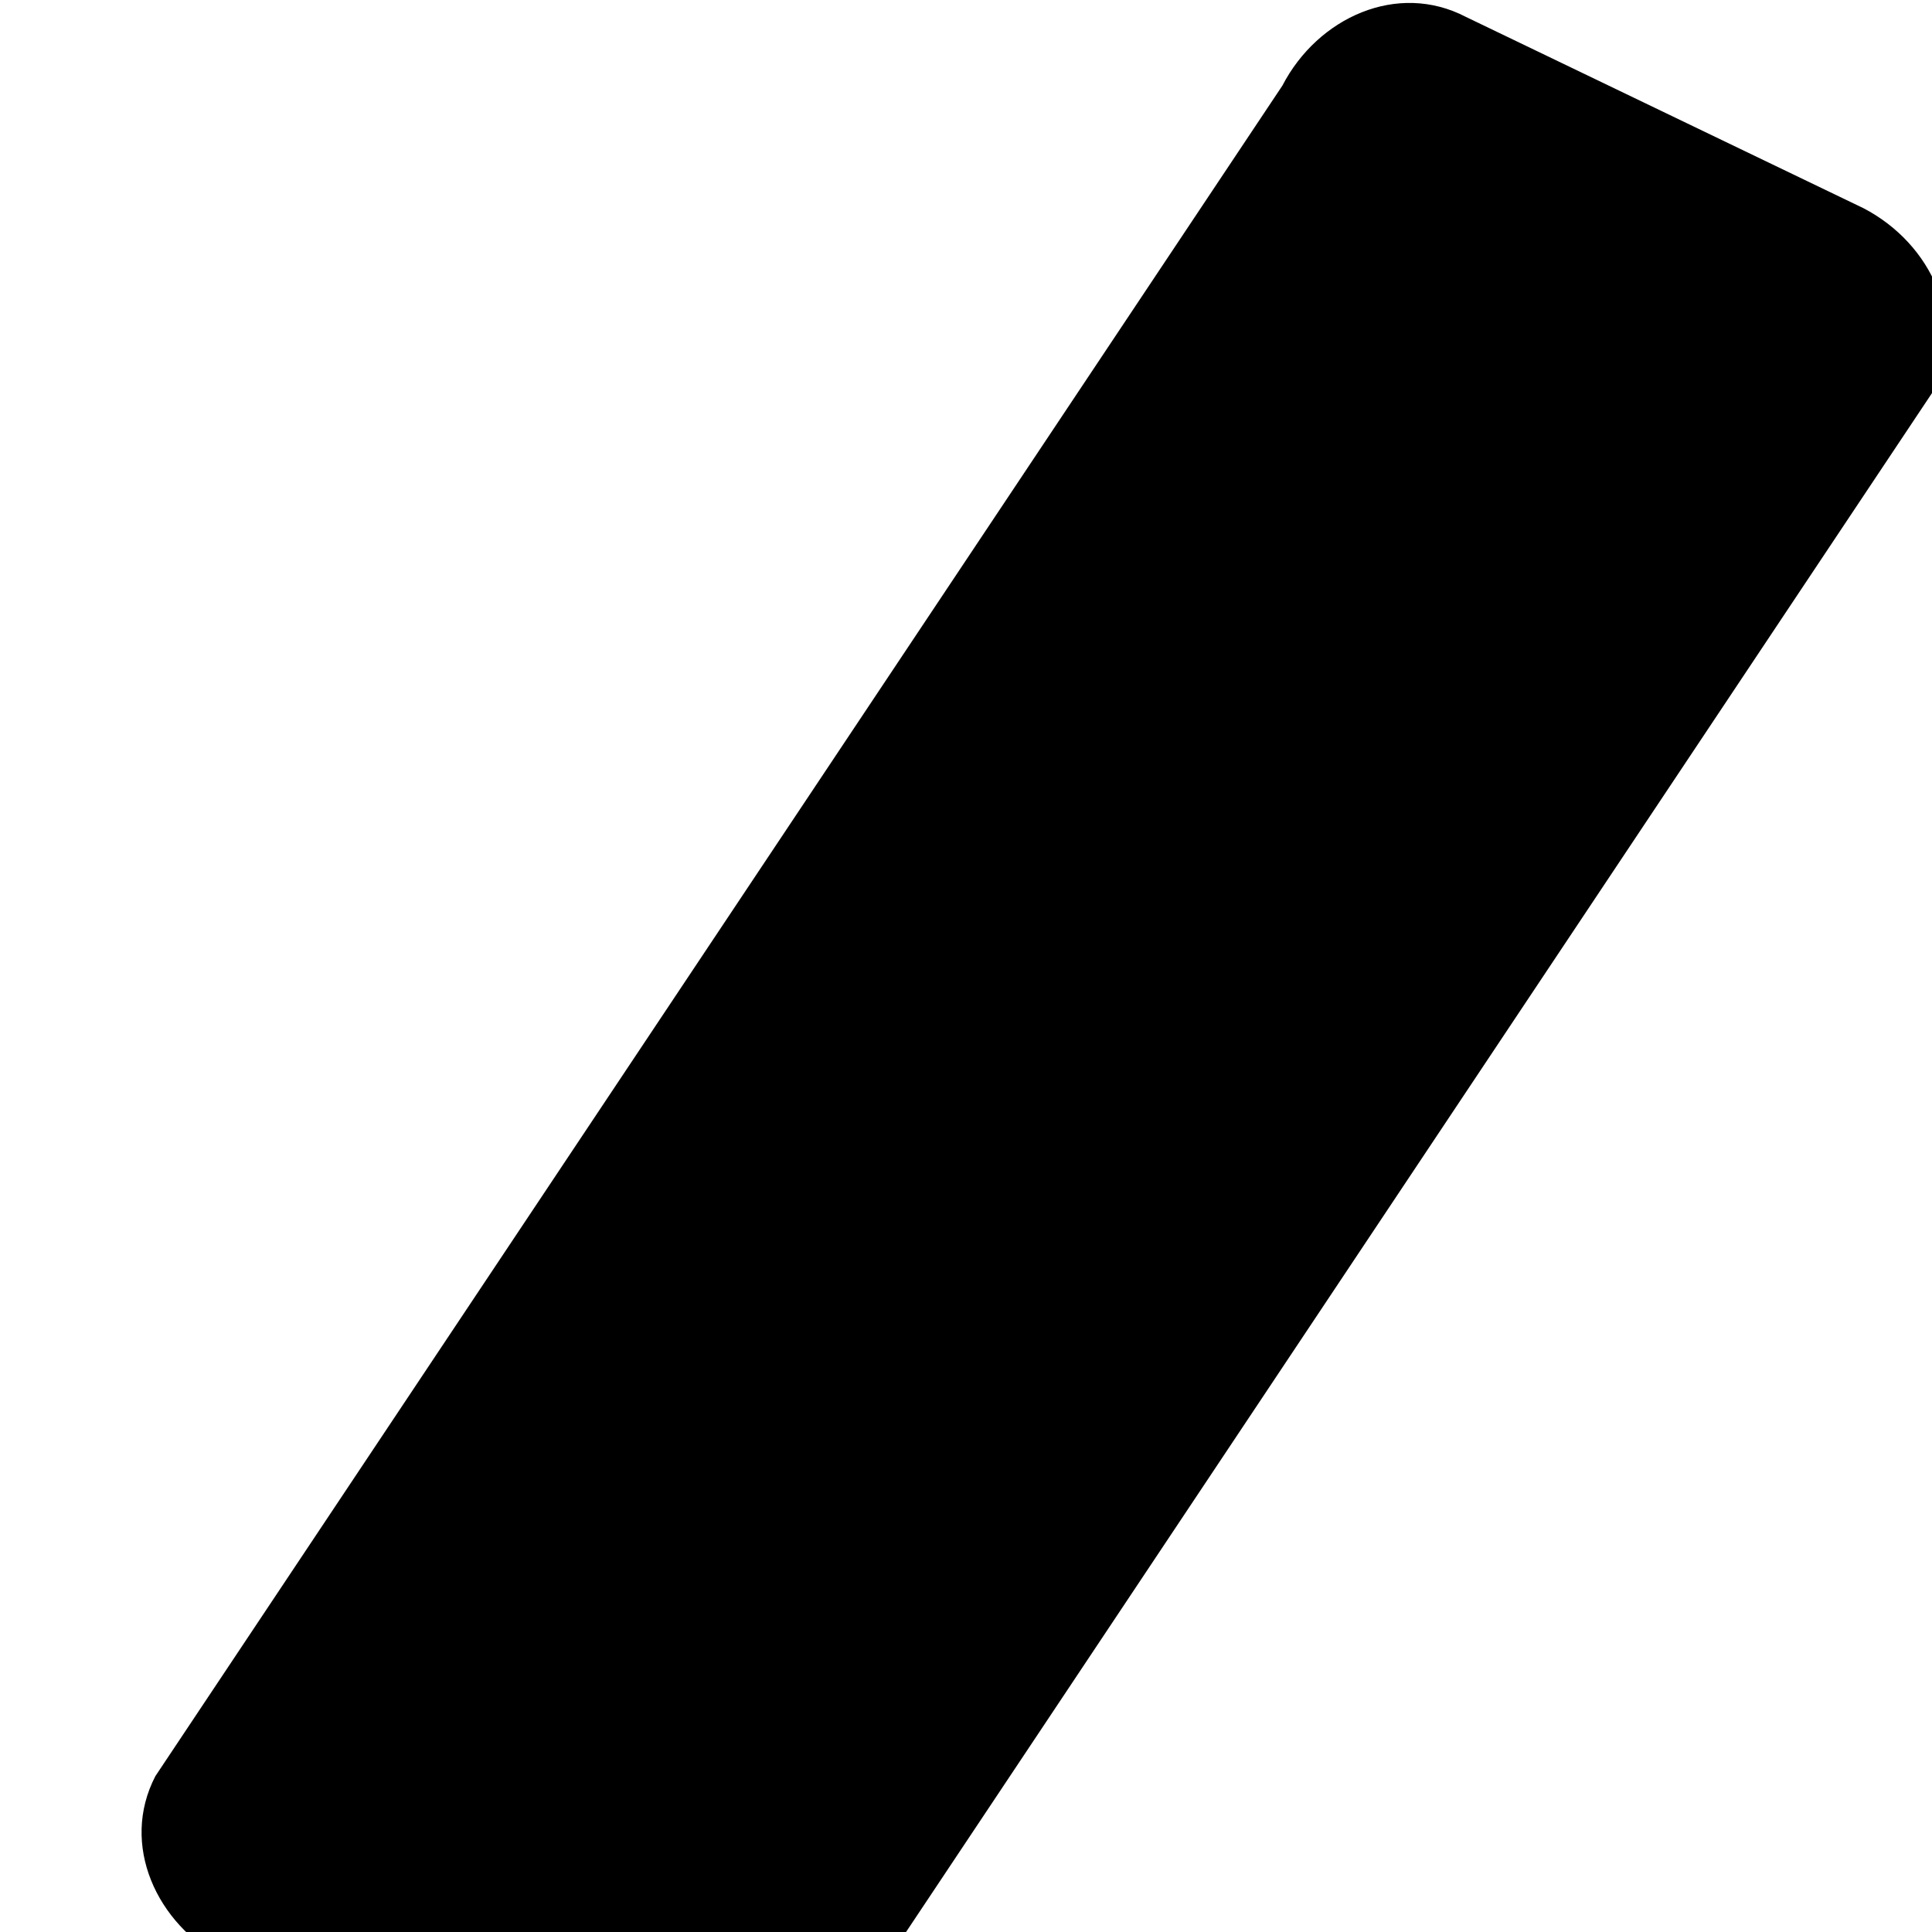
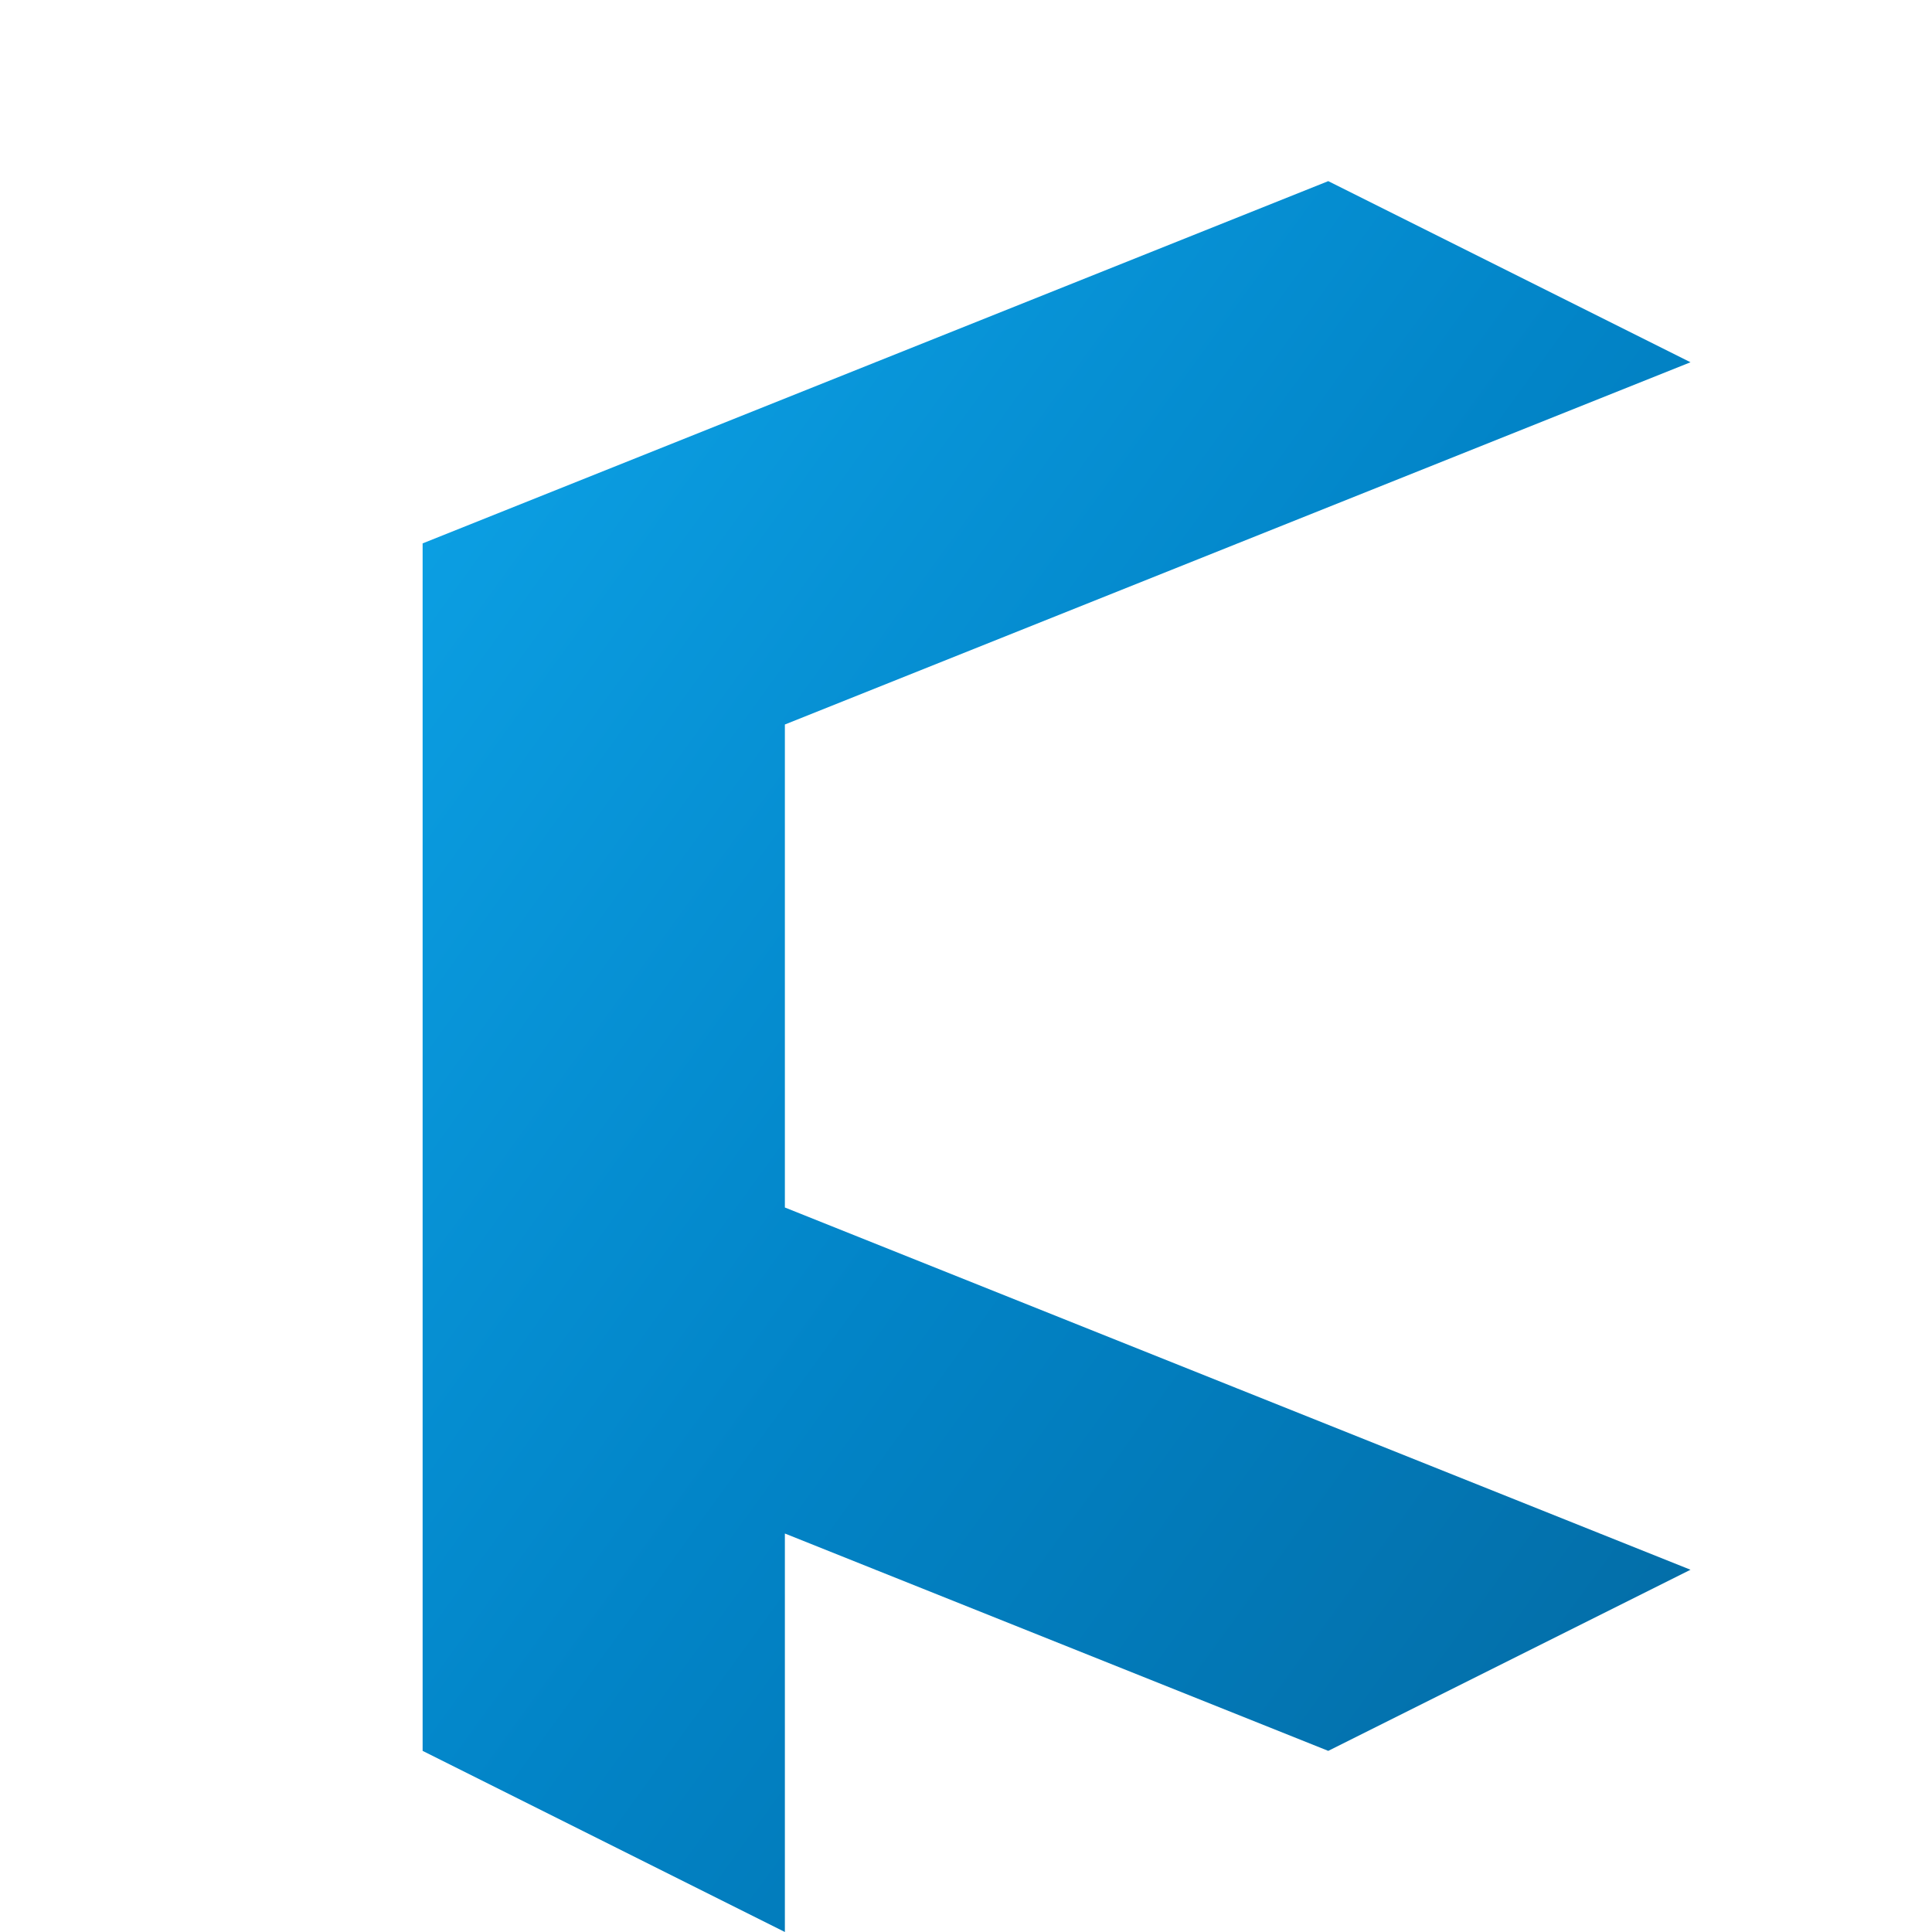
<svg xmlns="http://www.w3.org/2000/svg" width="24px" height="24px" viewBox="0 0 24 24" version="1.1">
-   <g stroke="none" stroke-width="1" fill="none" fill-rule="evenodd">
-     <path d="M23.15,2.587 L18.21,0.210 C17.36,-0.233 16.37,0.216 15.93,1.064 L1.93,22.064 C1.49,22.912 1.94,23.902 2.79,24.345 L7.73,26.722 C8.58,27.165 9.57,26.716 10.01,25.868 L24.01,4.868 C24.45,4.020 24,3.030 23.15,2.587 Z" fill="#000000" fill-rule="nonzero" />
-   </g>
+   <defs>
+     <linearGradient id="vscodeGradient" x1="0%" y1="0%" x2="100%" y2="100%">
+       <stop offset="0%" style="stop-color:#0EA5E9" />
+       <stop offset="50%" style="stop-color:#0284C7" />
+       <stop offset="100%" style="stop-color:#0369A1" />
+     </linearGradient>
+   </defs>
+   <path d="M16.5 2.25L21 4.5v15l-4.5 2.25-11.25-4.5 4.5-2.25 11.25 4.5v-15l-11.25 4.5v15l-4.5-2.25v-15L16.5 2.25z" fill="url(#vscodeGradient)" />
</svg>
